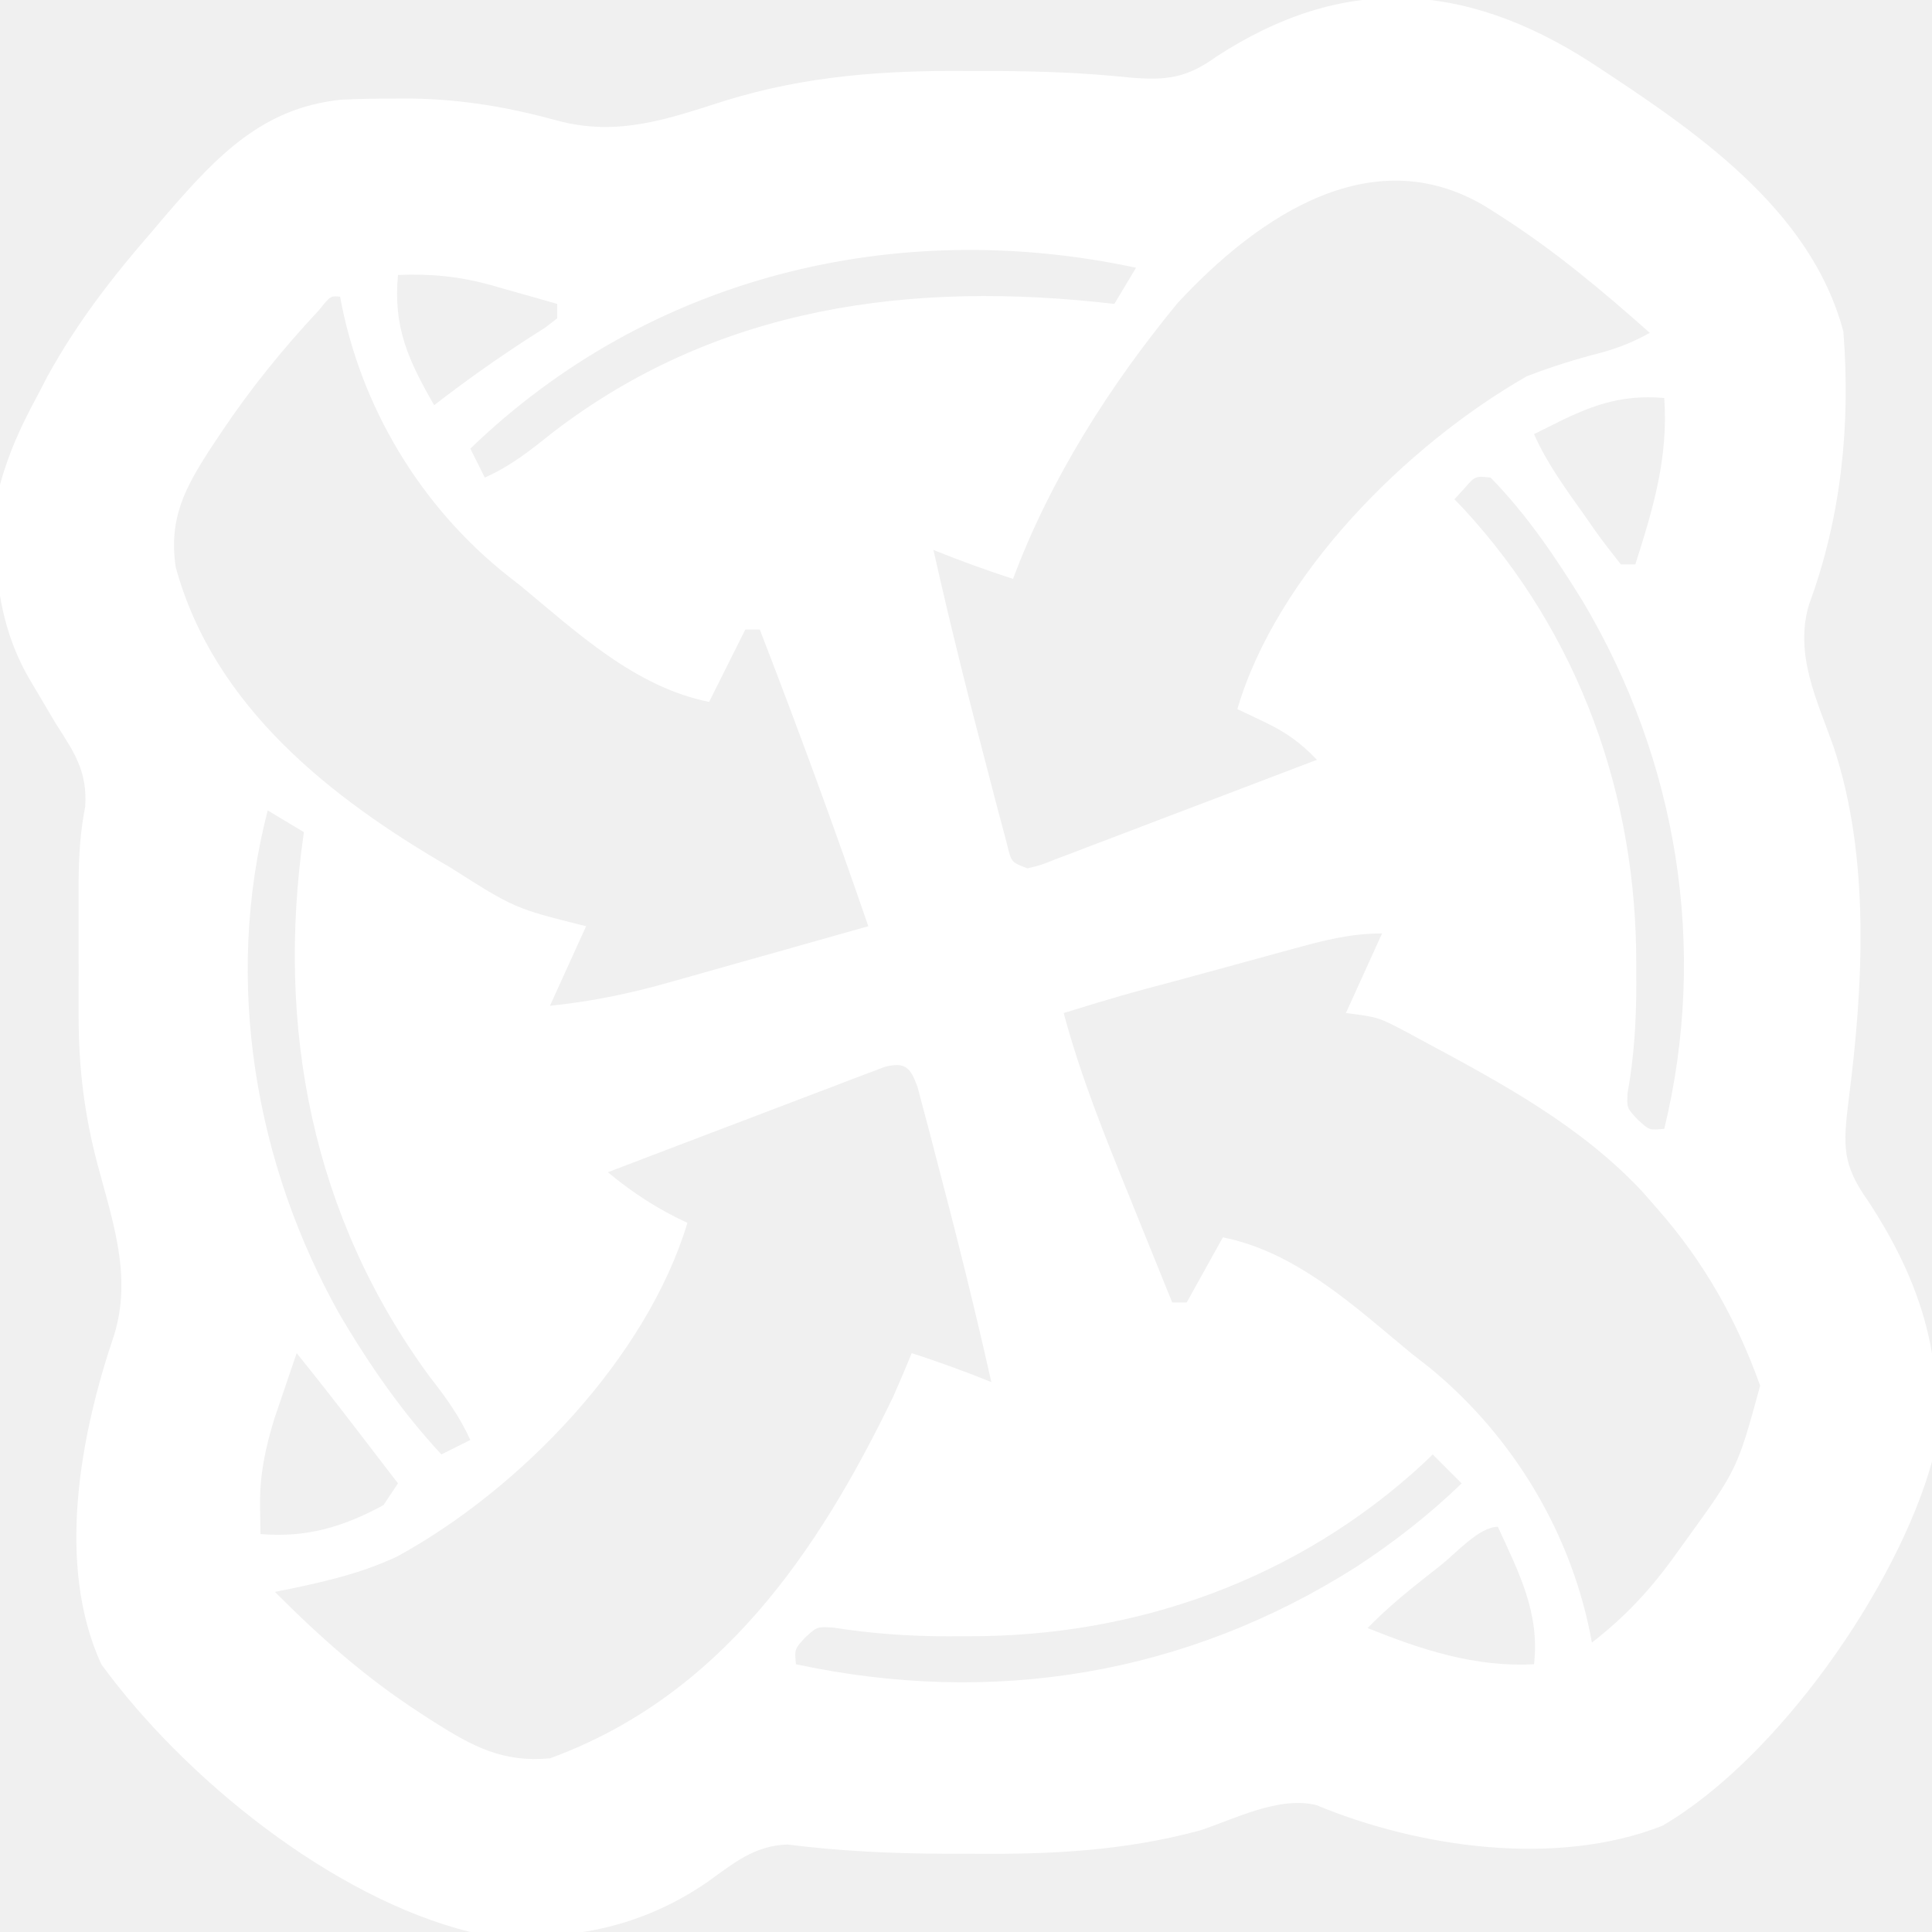
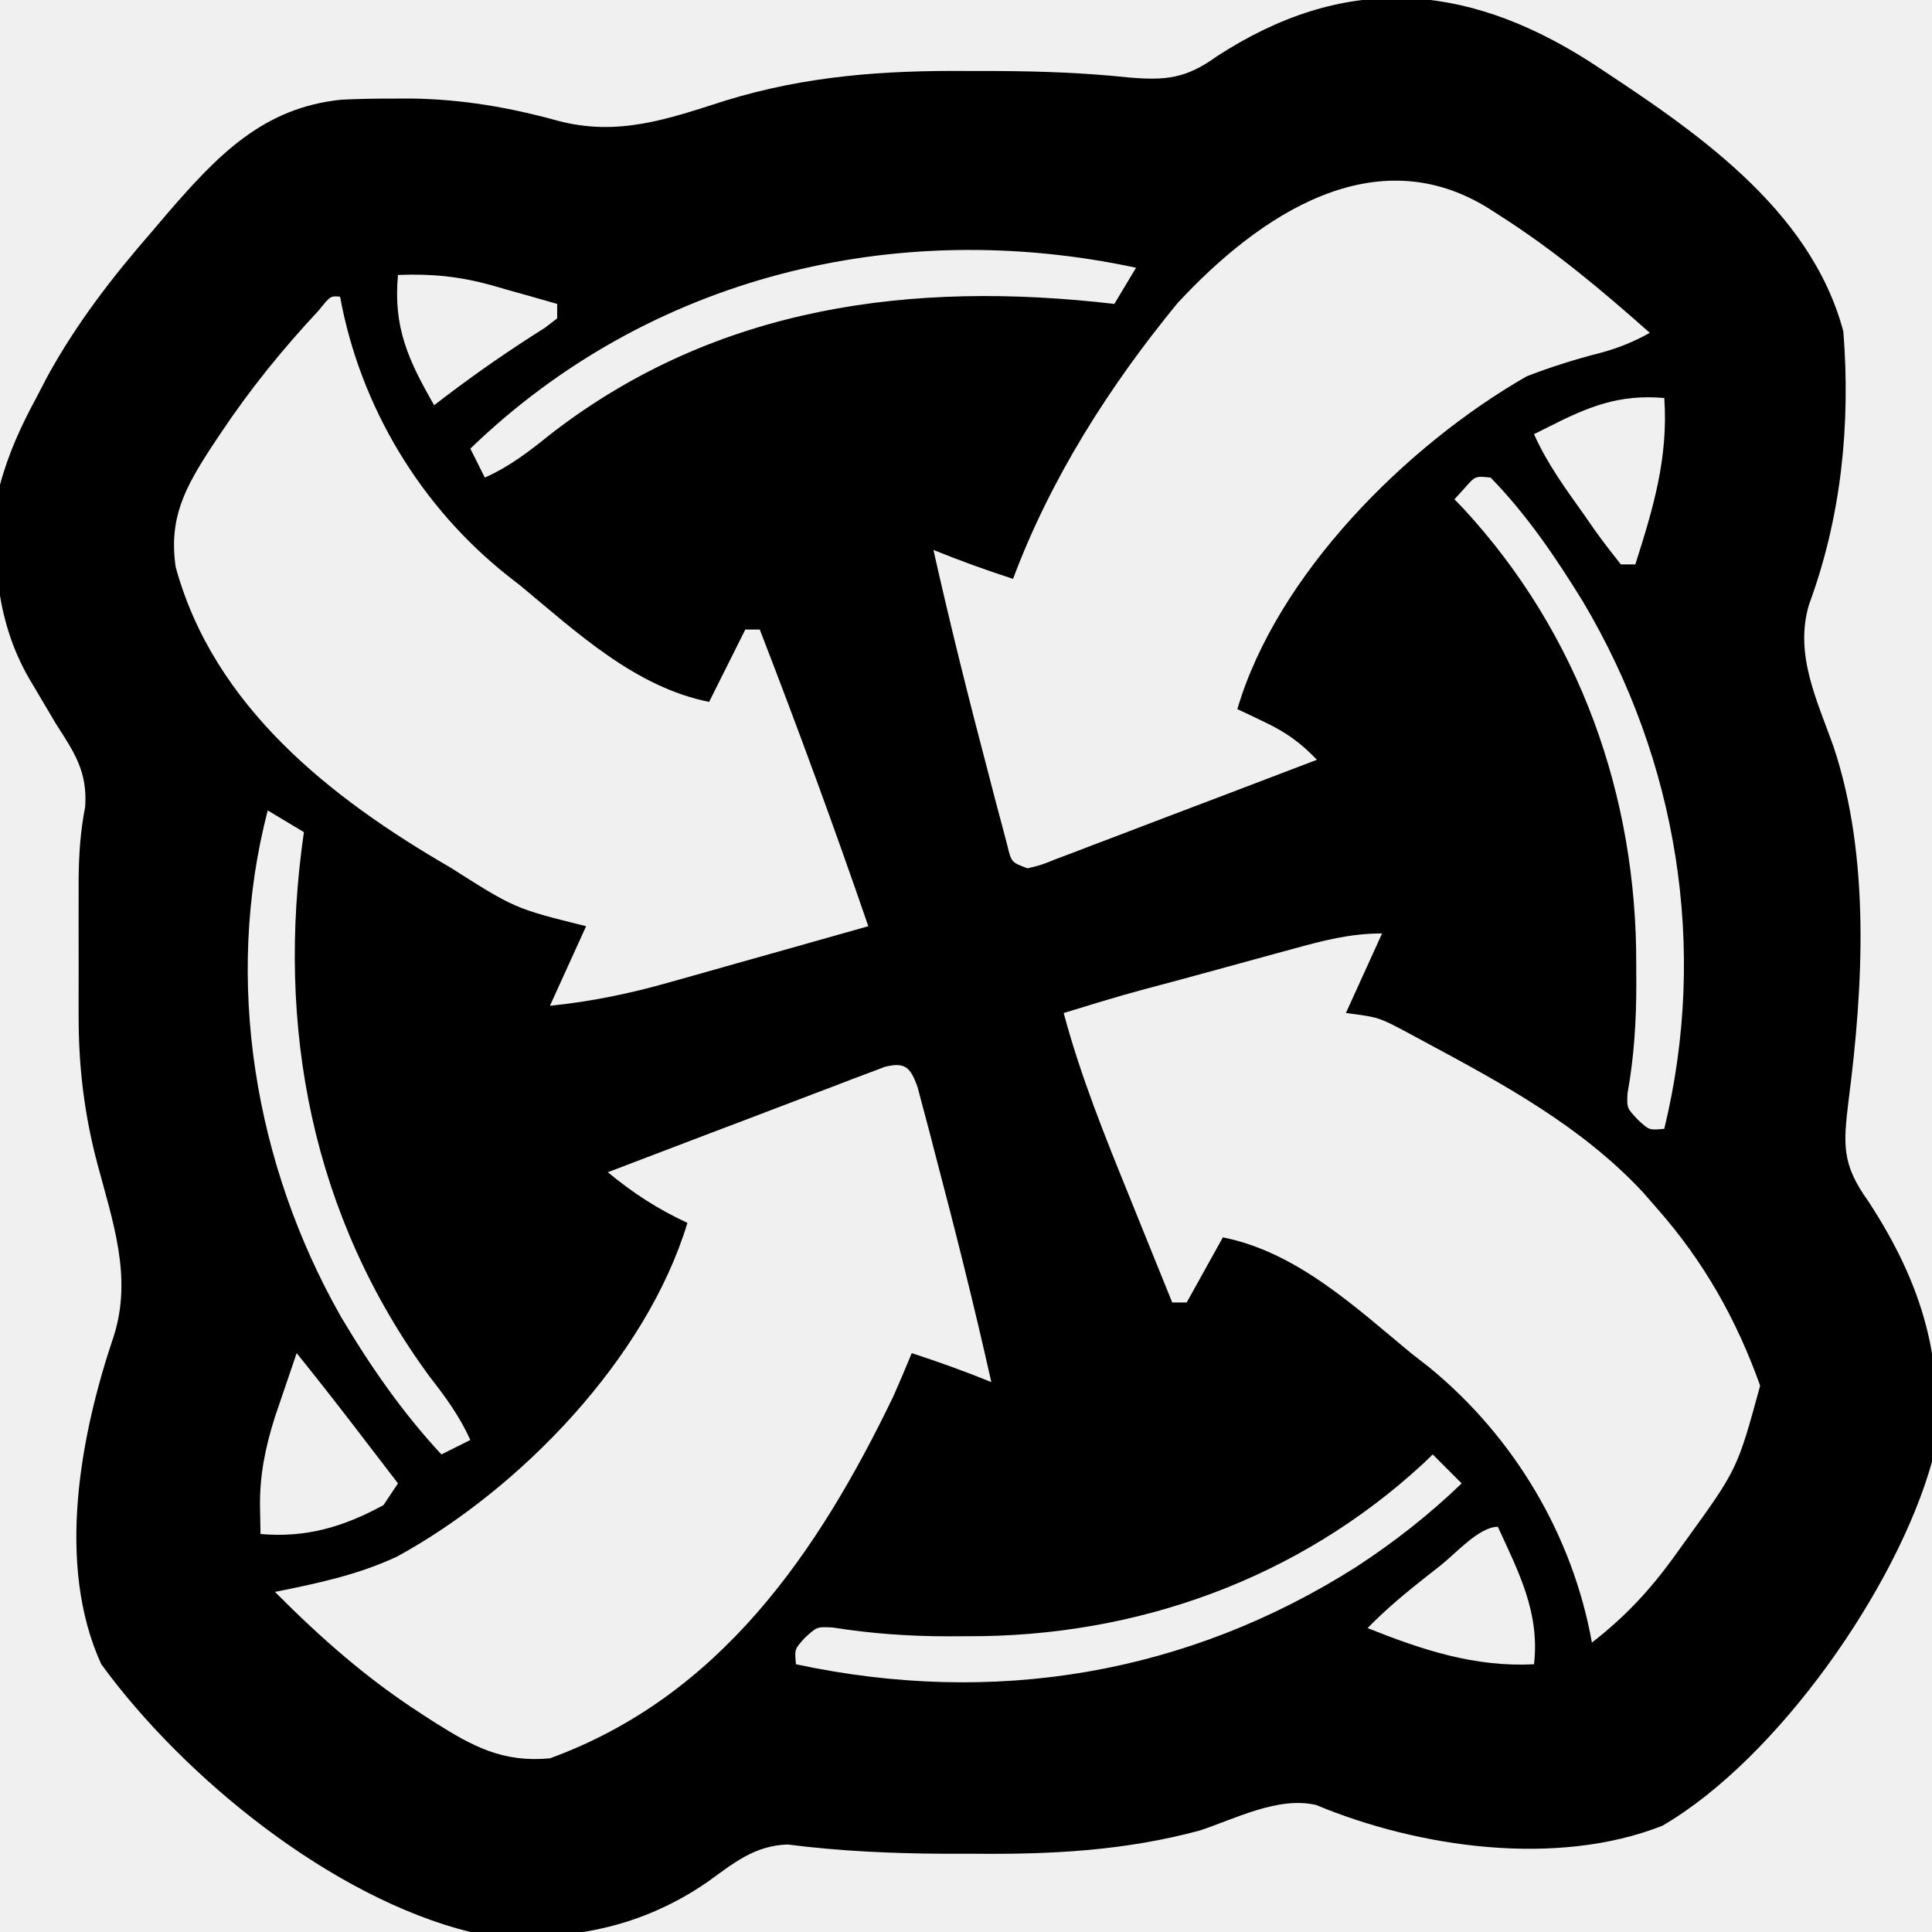
<svg xmlns="http://www.w3.org/2000/svg" version="1.1" width="267" height="267">
-   <path d="M0 0 C14.249 9.351 30.555 20.163 35.136 37.341 C36.144 50.195 34.864 62.954 30.386 75.091 C28.352 81.954 31.466 88.211 33.757 94.655 C38.881 109.91 37.893 127.886 35.859 143.587 C35.118 149.76 34.901 152.393 38.573 157.529 C45.997 168.845 49.507 180.059 47.386 193.529 C42.573 210.843 26.135 234.517 10.12 243.849 C-4.502 249.598 -23.494 246.892 -37.719 240.982 C-42.912 239.74 -48.894 242.875 -53.774 244.494 C-64.215 247.308 -74.271 247.816 -85.052 247.716 C-86.367 247.716 -87.682 247.715 -89.038 247.714 C-96.362 247.682 -103.51 247.36 -110.78 246.436 C-115.35 246.586 -118.211 249.004 -121.825 251.603 C-131.757 258.461 -142.854 260.192 -154.614 258.529 C-173.694 253.811 -194.133 237.273 -205.614 221.529 C-211.918 207.776 -208.52 189.845 -203.864 176.091 C-201.322 167.954 -204.025 160.379 -206.153 152.376 C-207.947 145.587 -208.741 139.144 -208.747 132.126 C-208.748 131.445 -208.749 130.764 -208.75 130.062 C-208.75 128.631 -208.749 127.199 -208.744 125.768 C-208.739 123.601 -208.744 121.433 -208.751 119.265 C-208.751 117.865 -208.749 116.464 -208.747 115.064 C-208.746 114.387 -208.746 113.71 -208.745 113.012 C-208.718 109.592 -208.498 106.374 -207.841 103.021 C-207.526 98.17 -209.3 95.579 -211.864 91.591 C-212.706 90.179 -213.543 88.763 -214.376 87.345 C-214.771 86.679 -215.166 86.013 -215.573 85.326 C-220.328 77.119 -220.831 67.811 -219.614 58.529 C-218.454 54.205 -216.733 50.462 -214.614 46.529 C-214.095 45.532 -213.575 44.536 -213.04 43.509 C-208.995 36.164 -204.11 29.838 -198.614 23.529 C-197.857 22.638 -197.101 21.747 -196.321 20.83 C-189.524 13.003 -183.27 6.415 -172.467 5.309 C-170.074 5.187 -167.697 5.15 -165.302 5.154 C-164.002 5.151 -164.002 5.151 -162.676 5.148 C-155.734 5.254 -149.299 6.353 -142.615 8.193 C-134.213 10.445 -127.34 7.984 -119.37 5.433 C-108.183 1.987 -97.341 1.229 -85.677 1.341 C-83.775 1.342 -83.775 1.342 -81.835 1.343 C-75.685 1.372 -69.673 1.594 -63.555 2.24 C-58.534 2.664 -55.691 2.383 -51.489 -0.659 C-34.007 -12.055 -17.355 -11.049 0 0 Z M-56.884 33.423 C-66.267 44.841 -74.414 57.634 -79.614 71.529 C-83.339 70.316 -86.984 69.001 -90.614 67.529 C-88.285 77.917 -85.705 88.235 -82.989 98.529 C-82.688 99.693 -82.387 100.857 -82.077 102.056 C-81.643 103.682 -81.643 103.682 -81.2 105.341 C-80.943 106.317 -80.685 107.293 -80.42 108.298 C-79.841 110.703 -79.841 110.703 -77.614 111.529 C-75.768 111.093 -75.768 111.093 -73.715 110.265 C-72.914 109.965 -72.114 109.665 -71.289 109.355 C-69.992 108.855 -69.992 108.855 -68.669 108.345 C-67.784 108.011 -66.899 107.677 -65.987 107.332 C-63.151 106.259 -60.32 105.175 -57.489 104.091 C-55.571 103.363 -53.653 102.636 -51.735 101.91 C-47.025 100.124 -42.319 98.329 -37.614 96.529 C-39.873 94.18 -41.848 92.746 -44.802 91.341 C-45.875 90.825 -45.875 90.825 -46.969 90.298 C-47.512 90.044 -48.055 89.79 -48.614 89.529 C-43.141 70.911 -25.218 53.03 -8.614 43.529 C-5.229 42.22 -1.905 41.182 1.609 40.283 C4.101 39.606 6.136 38.775 8.386 37.529 C1.844 31.715 -4.733 26.195 -12.114 21.466 C-12.688 21.097 -13.263 20.728 -13.855 20.347 C-29.533 10.545 -45.473 21.111 -56.884 33.423 Z M-154.614 53.529 C-153.954 54.849 -153.294 56.169 -152.614 57.529 C-149.087 55.963 -146.367 53.811 -143.364 51.404 C-120.544 33.791 -93.576 30.274 -65.614 33.529 C-64.624 31.879 -63.634 30.229 -62.614 28.529 C-95.842 21.416 -129.973 29.729 -154.614 53.529 Z M-164.614 29.529 C-165.285 36.775 -163.195 41.287 -159.614 47.529 C-159.141 47.165 -158.668 46.802 -158.18 46.427 C-153.678 43.004 -149.091 39.835 -144.302 36.826 C-143.745 36.398 -143.188 35.97 -142.614 35.529 C-142.614 34.869 -142.614 34.209 -142.614 33.529 C-144.965 32.851 -147.319 32.186 -149.677 31.529 C-150.333 31.338 -150.99 31.147 -151.667 30.951 C-156.081 29.733 -159.993 29.337 -164.614 29.529 Z M-175.548 34.408 C-180.566 39.787 -185.031 45.277 -189.114 51.404 C-189.535 52.034 -189.956 52.663 -190.389 53.312 C-194.069 58.966 -196.309 63.153 -195.337 69.88 C-190.067 89.192 -173.86 101.87 -157.387 111.408 C-148.465 117.081 -148.465 117.081 -138.614 119.529 C-141.089 124.974 -141.089 124.974 -143.614 130.529 C-137.853 129.934 -132.519 128.836 -126.958 127.244 C-125.776 126.913 -125.776 126.913 -124.571 126.575 C-122.084 125.878 -119.599 125.172 -117.114 124.466 C-115.416 123.989 -113.718 123.511 -112.02 123.035 C-107.883 121.872 -103.748 120.702 -99.614 119.529 C-104.348 105.756 -109.357 92.111 -114.614 78.529 C-115.274 78.529 -115.934 78.529 -116.614 78.529 C-118.264 81.829 -119.914 85.129 -121.614 88.529 C-131.772 86.497 -139.792 79.024 -147.614 72.529 C-148.461 71.868 -148.461 71.868 -149.325 71.193 C-161.477 61.613 -169.84 47.707 -172.614 32.529 C-173.944 32.413 -173.944 32.413 -175.548 34.408 Z M-5.614 50.529 C-6.604 51.024 -6.604 51.024 -7.614 51.529 C-5.795 55.622 -3.199 59.146 -0.614 62.779 C-0.163 63.428 0.288 64.078 0.753 64.748 C1.912 66.38 3.144 67.959 4.386 69.529 C5.046 69.529 5.706 69.529 6.386 69.529 C8.872 61.727 10.956 54.793 10.386 46.529 C4.118 45.995 -0.062 47.713 -5.614 50.529 Z M-17.239 59.029 C-17.693 59.524 -18.147 60.019 -18.614 60.529 C-18.202 60.955 -17.789 61.382 -17.364 61.822 C-1.345 79.164 6.611 101.524 6.511 124.904 C6.517 126.246 6.517 126.246 6.523 127.615 C6.515 132.735 6.213 137.595 5.307 142.641 C5.209 144.649 5.209 144.649 6.742 146.28 C8.307 147.73 8.307 147.73 10.386 147.529 C16.466 122.512 12.199 96.651 -0.856 74.662 C-4.616 68.567 -8.599 62.666 -13.614 57.529 C-15.738 57.303 -15.738 57.303 -17.239 59.029 Z M-182.614 103.529 C-188.732 127.047 -184.408 152.504 -172.513 173.469 C-168.462 180.294 -164.026 186.701 -158.614 192.529 C-156.634 191.539 -156.634 191.539 -154.614 190.529 C-156.107 187.241 -158.023 184.621 -160.239 181.779 C-176.485 159.655 -181.529 133.466 -177.614 106.529 C-179.264 105.539 -180.914 104.549 -182.614 103.529 Z M-40.993 122.681 C-41.801 122.901 -42.61 123.12 -43.443 123.347 C-46.022 124.048 -48.599 124.757 -51.177 125.466 C-52.915 125.94 -54.654 126.413 -56.393 126.886 C-64.548 129.058 -64.548 129.058 -72.614 131.529 C-70.253 140.345 -66.855 148.715 -63.427 157.154 C-62.862 158.553 -62.297 159.953 -61.733 161.353 C-60.365 164.747 -58.991 168.138 -57.614 171.529 C-56.954 171.529 -56.294 171.529 -55.614 171.529 C-53.964 168.559 -52.314 165.589 -50.614 162.529 C-40.447 164.562 -32.452 172.042 -24.614 178.529 C-23.763 179.193 -22.912 179.857 -22.036 180.541 C-10.339 190.143 -2.275 203.72 0.386 218.529 C5.017 214.94 8.474 211.215 11.886 206.466 C12.359 205.81 12.833 205.154 13.321 204.478 C20.484 194.571 20.484 194.571 23.636 183.029 C20.356 173.844 15.834 165.843 9.386 158.529 C8.741 157.79 8.097 157.052 7.433 156.291 C-1.089 147.153 -11.909 141.321 -22.802 135.466 C-23.532 135.072 -24.263 134.677 -25.016 134.271 C-29.094 132.103 -29.094 132.103 -33.614 131.529 C-31.964 127.899 -30.314 124.269 -28.614 120.529 C-33.03 120.529 -36.781 121.516 -40.993 122.681 Z M-97.373 138.978 C-98.079 139.247 -98.785 139.515 -99.513 139.792 C-100.314 140.093 -101.114 140.393 -101.939 140.702 C-102.804 141.036 -103.668 141.369 -104.559 141.712 C-105.444 142.047 -106.329 142.381 -107.241 142.726 C-110.077 143.799 -112.908 144.882 -115.739 145.966 C-117.657 146.694 -119.575 147.421 -121.493 148.148 C-126.203 149.934 -130.909 151.729 -135.614 153.529 C-132.095 156.431 -128.759 158.601 -124.614 160.529 C-130.269 179.243 -147.706 197.32 -164.691 206.617 C-170.034 209.15 -175.843 210.373 -181.614 211.529 C-175.278 217.898 -168.978 223.463 -161.427 228.341 C-160.832 228.726 -160.238 229.112 -159.626 229.508 C-154.225 232.926 -150.105 235.129 -143.614 234.529 C-120.093 225.94 -106.56 206.066 -96.153 184.501 C-95.273 182.525 -94.436 180.53 -93.614 178.529 C-89.889 179.742 -86.244 181.057 -82.614 182.529 C-84.943 172.14 -87.523 161.823 -90.239 151.529 C-90.54 150.365 -90.841 149.201 -91.151 148.002 C-91.441 146.918 -91.73 145.833 -92.028 144.716 C-92.285 143.74 -92.543 142.765 -92.808 141.759 C-93.784 139.059 -94.487 138.241 -97.373 138.978 Z M-178.614 178.529 C-179.264 180.423 -179.909 182.319 -180.552 184.216 C-180.911 185.272 -181.271 186.328 -181.641 187.416 C-182.956 191.624 -183.751 195.43 -183.677 199.841 C-183.656 201.058 -183.635 202.275 -183.614 203.529 C-177.334 204.075 -172.154 202.557 -166.614 199.529 C-165.954 198.539 -165.294 197.549 -164.614 196.529 C-166.197 194.466 -167.78 192.403 -169.364 190.341 C-170.029 189.474 -170.029 189.474 -170.708 188.589 C-173.307 185.206 -175.936 181.851 -178.614 178.529 Z M-21.614 192.529 C-22.041 192.941 -22.467 193.354 -22.907 193.779 C-40.224 209.775 -62.574 217.754 -85.927 217.654 C-86.813 217.658 -87.699 217.662 -88.612 217.666 C-94.009 217.658 -99.175 217.297 -104.509 216.45 C-106.708 216.33 -106.708 216.33 -108.396 217.885 C-109.812 219.456 -109.812 219.456 -109.614 221.529 C-82.304 227.375 -55.614 222.971 -32.114 208.029 C-26.907 204.615 -22.094 200.856 -17.614 196.529 C-18.934 195.209 -20.254 193.889 -21.614 192.529 Z M-20.489 207.841 C-21.127 208.341 -21.765 208.84 -22.423 209.355 C-25.309 211.63 -28.05 213.888 -30.614 216.529 C-23.094 219.537 -15.813 221.949 -7.614 221.529 C-6.805 214.41 -9.681 208.908 -12.614 202.529 C-15.19 202.529 -18.427 206.209 -20.489 207.841 Z " fill="#FFFFFF" transform="translate(219.614,8.471191)" />
+   <path d="M0 0 C14.249 9.351 30.555 20.163 35.136 37.341 C36.144 50.195 34.864 62.954 30.386 75.091 C28.352 81.954 31.466 88.211 33.757 94.655 C38.881 109.91 37.893 127.886 35.859 143.587 C35.118 149.76 34.901 152.393 38.573 157.529 C45.997 168.845 49.507 180.059 47.386 193.529 C42.573 210.843 26.135 234.517 10.12 243.849 C-4.502 249.598 -23.494 246.892 -37.719 240.982 C-42.912 239.74 -48.894 242.875 -53.774 244.494 C-64.215 247.308 -74.271 247.816 -85.052 247.716 C-86.367 247.716 -87.682 247.715 -89.038 247.714 C-96.362 247.682 -103.51 247.36 -110.78 246.436 C-115.35 246.586 -118.211 249.004 -121.825 251.603 C-131.757 258.461 -142.854 260.192 -154.614 258.529 C-173.694 253.811 -194.133 237.273 -205.614 221.529 C-211.918 207.776 -208.52 189.845 -203.864 176.091 C-201.322 167.954 -204.025 160.379 -206.153 152.376 C-207.947 145.587 -208.741 139.144 -208.747 132.126 C-208.748 131.445 -208.749 130.764 -208.75 130.062 C-208.75 128.631 -208.749 127.199 -208.744 125.768 C-208.739 123.601 -208.744 121.433 -208.751 119.265 C-208.751 117.865 -208.749 116.464 -208.747 115.064 C-208.746 114.387 -208.746 113.71 -208.745 113.012 C-208.718 109.592 -208.498 106.374 -207.841 103.021 C-207.526 98.17 -209.3 95.579 -211.864 91.591 C-212.706 90.179 -213.543 88.763 -214.376 87.345 C-214.771 86.679 -215.166 86.013 -215.573 85.326 C-220.328 77.119 -220.831 67.811 -219.614 58.529 C-218.454 54.205 -216.733 50.462 -214.614 46.529 C-214.095 45.532 -213.575 44.536 -213.04 43.509 C-208.995 36.164 -204.11 29.838 -198.614 23.529 C-197.857 22.638 -197.101 21.747 -196.321 20.83 C-189.524 13.003 -183.27 6.415 -172.467 5.309 C-170.074 5.187 -167.697 5.15 -165.302 5.154 C-164.002 5.151 -164.002 5.151 -162.676 5.148 C-155.734 5.254 -149.299 6.353 -142.615 8.193 C-134.213 10.445 -127.34 7.984 -119.37 5.433 C-108.183 1.987 -97.341 1.229 -85.677 1.341 C-83.775 1.342 -83.775 1.342 -81.835 1.343 C-75.685 1.372 -69.673 1.594 -63.555 2.24 C-58.534 2.664 -55.691 2.383 -51.489 -0.659 C-34.007 -12.055 -17.355 -11.049 0 0 Z M-56.884 33.423 C-66.267 44.841 -74.414 57.634 -79.614 71.529 C-83.339 70.316 -86.984 69.001 -90.614 67.529 C-88.285 77.917 -85.705 88.235 -82.989 98.529 C-82.688 99.693 -82.387 100.857 -82.077 102.056 C-81.643 103.682 -81.643 103.682 -81.2 105.341 C-80.943 106.317 -80.685 107.293 -80.42 108.298 C-79.841 110.703 -79.841 110.703 -77.614 111.529 C-75.768 111.093 -75.768 111.093 -73.715 110.265 C-72.914 109.965 -72.114 109.665 -71.289 109.355 C-69.992 108.855 -69.992 108.855 -68.669 108.345 C-67.784 108.011 -66.899 107.677 -65.987 107.332 C-63.151 106.259 -60.32 105.175 -57.489 104.091 C-55.571 103.363 -53.653 102.636 -51.735 101.91 C-47.025 100.124 -42.319 98.329 -37.614 96.529 C-39.873 94.18 -41.848 92.746 -44.802 91.341 C-45.875 90.825 -45.875 90.825 -46.969 90.298 C-47.512 90.044 -48.055 89.79 -48.614 89.529 C-43.141 70.911 -25.218 53.03 -8.614 43.529 C-5.229 42.22 -1.905 41.182 1.609 40.283 C4.101 39.606 6.136 38.775 8.386 37.529 C1.844 31.715 -4.733 26.195 -12.114 21.466 C-12.688 21.097 -13.263 20.728 -13.855 20.347 C-29.533 10.545 -45.473 21.111 -56.884 33.423 Z M-154.614 53.529 C-153.954 54.849 -153.294 56.169 -152.614 57.529 C-149.087 55.963 -146.367 53.811 -143.364 51.404 C-120.544 33.791 -93.576 30.274 -65.614 33.529 C-64.624 31.879 -63.634 30.229 -62.614 28.529 C-95.842 21.416 -129.973 29.729 -154.614 53.529 Z M-164.614 29.529 C-165.285 36.775 -163.195 41.287 -159.614 47.529 C-159.141 47.165 -158.668 46.802 -158.18 46.427 C-153.678 43.004 -149.091 39.835 -144.302 36.826 C-143.745 36.398 -143.188 35.97 -142.614 35.529 C-142.614 34.869 -142.614 34.209 -142.614 33.529 C-144.965 32.851 -147.319 32.186 -149.677 31.529 C-150.333 31.338 -150.99 31.147 -151.667 30.951 C-156.081 29.733 -159.993 29.337 -164.614 29.529 Z M-175.548 34.408 C-180.566 39.787 -185.031 45.277 -189.114 51.404 C-189.535 52.034 -189.956 52.663 -190.389 53.312 C-194.069 58.966 -196.309 63.153 -195.337 69.88 C-190.067 89.192 -173.86 101.87 -157.387 111.408 C-148.465 117.081 -148.465 117.081 -138.614 119.529 C-141.089 124.974 -141.089 124.974 -143.614 130.529 C-137.853 129.934 -132.519 128.836 -126.958 127.244 C-125.776 126.913 -125.776 126.913 -124.571 126.575 C-122.084 125.878 -119.599 125.172 -117.114 124.466 C-115.416 123.989 -113.718 123.511 -112.02 123.035 C-107.883 121.872 -103.748 120.702 -99.614 119.529 C-104.348 105.756 -109.357 92.111 -114.614 78.529 C-115.274 78.529 -115.934 78.529 -116.614 78.529 C-118.264 81.829 -119.914 85.129 -121.614 88.529 C-131.772 86.497 -139.792 79.024 -147.614 72.529 C-148.461 71.868 -148.461 71.868 -149.325 71.193 C-161.477 61.613 -169.84 47.707 -172.614 32.529 C-173.944 32.413 -173.944 32.413 -175.548 34.408 Z M-5.614 50.529 C-6.604 51.024 -6.604 51.024 -7.614 51.529 C-5.795 55.622 -3.199 59.146 -0.614 62.779 C-0.163 63.428 0.288 64.078 0.753 64.748 C1.912 66.38 3.144 67.959 4.386 69.529 C5.046 69.529 5.706 69.529 6.386 69.529 C8.872 61.727 10.956 54.793 10.386 46.529 C4.118 45.995 -0.062 47.713 -5.614 50.529 Z M-17.239 59.029 C-17.693 59.524 -18.147 60.019 -18.614 60.529 C-18.202 60.955 -17.789 61.382 -17.364 61.822 C-1.345 79.164 6.611 101.524 6.511 124.904 C6.517 126.246 6.517 126.246 6.523 127.615 C6.515 132.735 6.213 137.595 5.307 142.641 C5.209 144.649 5.209 144.649 6.742 146.28 C8.307 147.73 8.307 147.73 10.386 147.529 C16.466 122.512 12.199 96.651 -0.856 74.662 C-4.616 68.567 -8.599 62.666 -13.614 57.529 C-15.738 57.303 -15.738 57.303 -17.239 59.029 Z M-182.614 103.529 C-188.732 127.047 -184.408 152.504 -172.513 173.469 C-168.462 180.294 -164.026 186.701 -158.614 192.529 C-156.634 191.539 -156.634 191.539 -154.614 190.529 C-156.107 187.241 -158.023 184.621 -160.239 181.779 C-176.485 159.655 -181.529 133.466 -177.614 106.529 C-179.264 105.539 -180.914 104.549 -182.614 103.529 Z M-40.993 122.681 C-41.801 122.901 -42.61 123.12 -43.443 123.347 C-46.022 124.048 -48.599 124.757 -51.177 125.466 C-52.915 125.94 -54.654 126.413 -56.393 126.886 C-64.548 129.058 -64.548 129.058 -72.614 131.529 C-70.253 140.345 -66.855 148.715 -63.427 157.154 C-62.862 158.553 -62.297 159.953 -61.733 161.353 C-60.365 164.747 -58.991 168.138 -57.614 171.529 C-56.954 171.529 -56.294 171.529 -55.614 171.529 C-53.964 168.559 -52.314 165.589 -50.614 162.529 C-40.447 164.562 -32.452 172.042 -24.614 178.529 C-23.763 179.193 -22.912 179.857 -22.036 180.541 C-10.339 190.143 -2.275 203.72 0.386 218.529 C5.017 214.94 8.474 211.215 11.886 206.466 C12.359 205.81 12.833 205.154 13.321 204.478 C20.484 194.571 20.484 194.571 23.636 183.029 C20.356 173.844 15.834 165.843 9.386 158.529 C8.741 157.79 8.097 157.052 7.433 156.291 C-1.089 147.153 -11.909 141.321 -22.802 135.466 C-23.532 135.072 -24.263 134.677 -25.016 134.271 C-29.094 132.103 -29.094 132.103 -33.614 131.529 C-31.964 127.899 -30.314 124.269 -28.614 120.529 C-33.03 120.529 -36.781 121.516 -40.993 122.681 Z M-97.373 138.978 C-98.079 139.247 -98.785 139.515 -99.513 139.792 C-100.314 140.093 -101.114 140.393 -101.939 140.702 C-102.804 141.036 -103.668 141.369 -104.559 141.712 C-105.444 142.047 -106.329 142.381 -107.241 142.726 C-110.077 143.799 -112.908 144.882 -115.739 145.966 C-117.657 146.694 -119.575 147.421 -121.493 148.148 C-126.203 149.934 -130.909 151.729 -135.614 153.529 C-132.095 156.431 -128.759 158.601 -124.614 160.529 C-130.269 179.243 -147.706 197.32 -164.691 206.617 C-170.034 209.15 -175.843 210.373 -181.614 211.529 C-175.278 217.898 -168.978 223.463 -161.427 228.341 C-160.832 228.726 -160.238 229.112 -159.626 229.508 C-154.225 232.926 -150.105 235.129 -143.614 234.529 C-120.093 225.94 -106.56 206.066 -96.153 184.501 C-95.273 182.525 -94.436 180.53 -93.614 178.529 C-89.889 179.742 -86.244 181.057 -82.614 182.529 C-84.943 172.14 -87.523 161.823 -90.239 151.529 C-90.54 150.365 -90.841 149.201 -91.151 148.002 C-91.441 146.918 -91.73 145.833 -92.028 144.716 C-92.285 143.74 -92.543 142.765 -92.808 141.759 C-93.784 139.059 -94.487 138.241 -97.373 138.978 Z M-178.614 178.529 C-179.264 180.423 -179.909 182.319 -180.552 184.216 C-180.911 185.272 -181.271 186.328 -181.641 187.416 C-182.956 191.624 -183.751 195.43 -183.677 199.841 C-183.656 201.058 -183.635 202.275 -183.614 203.529 C-177.334 204.075 -172.154 202.557 -166.614 199.529 C-165.954 198.539 -165.294 197.549 -164.614 196.529 C-166.197 194.466 -167.78 192.403 -169.364 190.341 C-170.029 189.474 -170.029 189.474 -170.708 188.589 C-173.307 185.206 -175.936 181.851 -178.614 178.529 Z M-21.614 192.529 C-22.041 192.941 -22.467 193.354 -22.907 193.779 C-40.224 209.775 -62.574 217.754 -85.927 217.654 C-86.813 217.658 -87.699 217.662 -88.612 217.666 C-94.009 217.658 -99.175 217.297 -104.509 216.45 C-106.708 216.33 -106.708 216.33 -108.396 217.885 C-109.812 219.456 -109.812 219.456 -109.614 221.529 C-82.304 227.375 -55.614 222.971 -32.114 208.029 C-26.907 204.615 -22.094 200.856 -17.614 196.529 C-18.934 195.209 -20.254 193.889 -21.614 192.529 Z M-20.489 207.841 C-21.127 208.341 -21.765 208.84 -22.423 209.355 C-25.309 211.63 -28.05 213.888 -30.614 216.529 C-23.094 219.537 -15.813 221.949 -7.614 221.529 C-6.805 214.41 -9.681 208.908 -12.614 202.529 C-15.19 202.529 -18.427 206.209 -20.489 207.841 Z " fill="currentColor" transform="translate(219.614,8.471191)" />
</svg>
